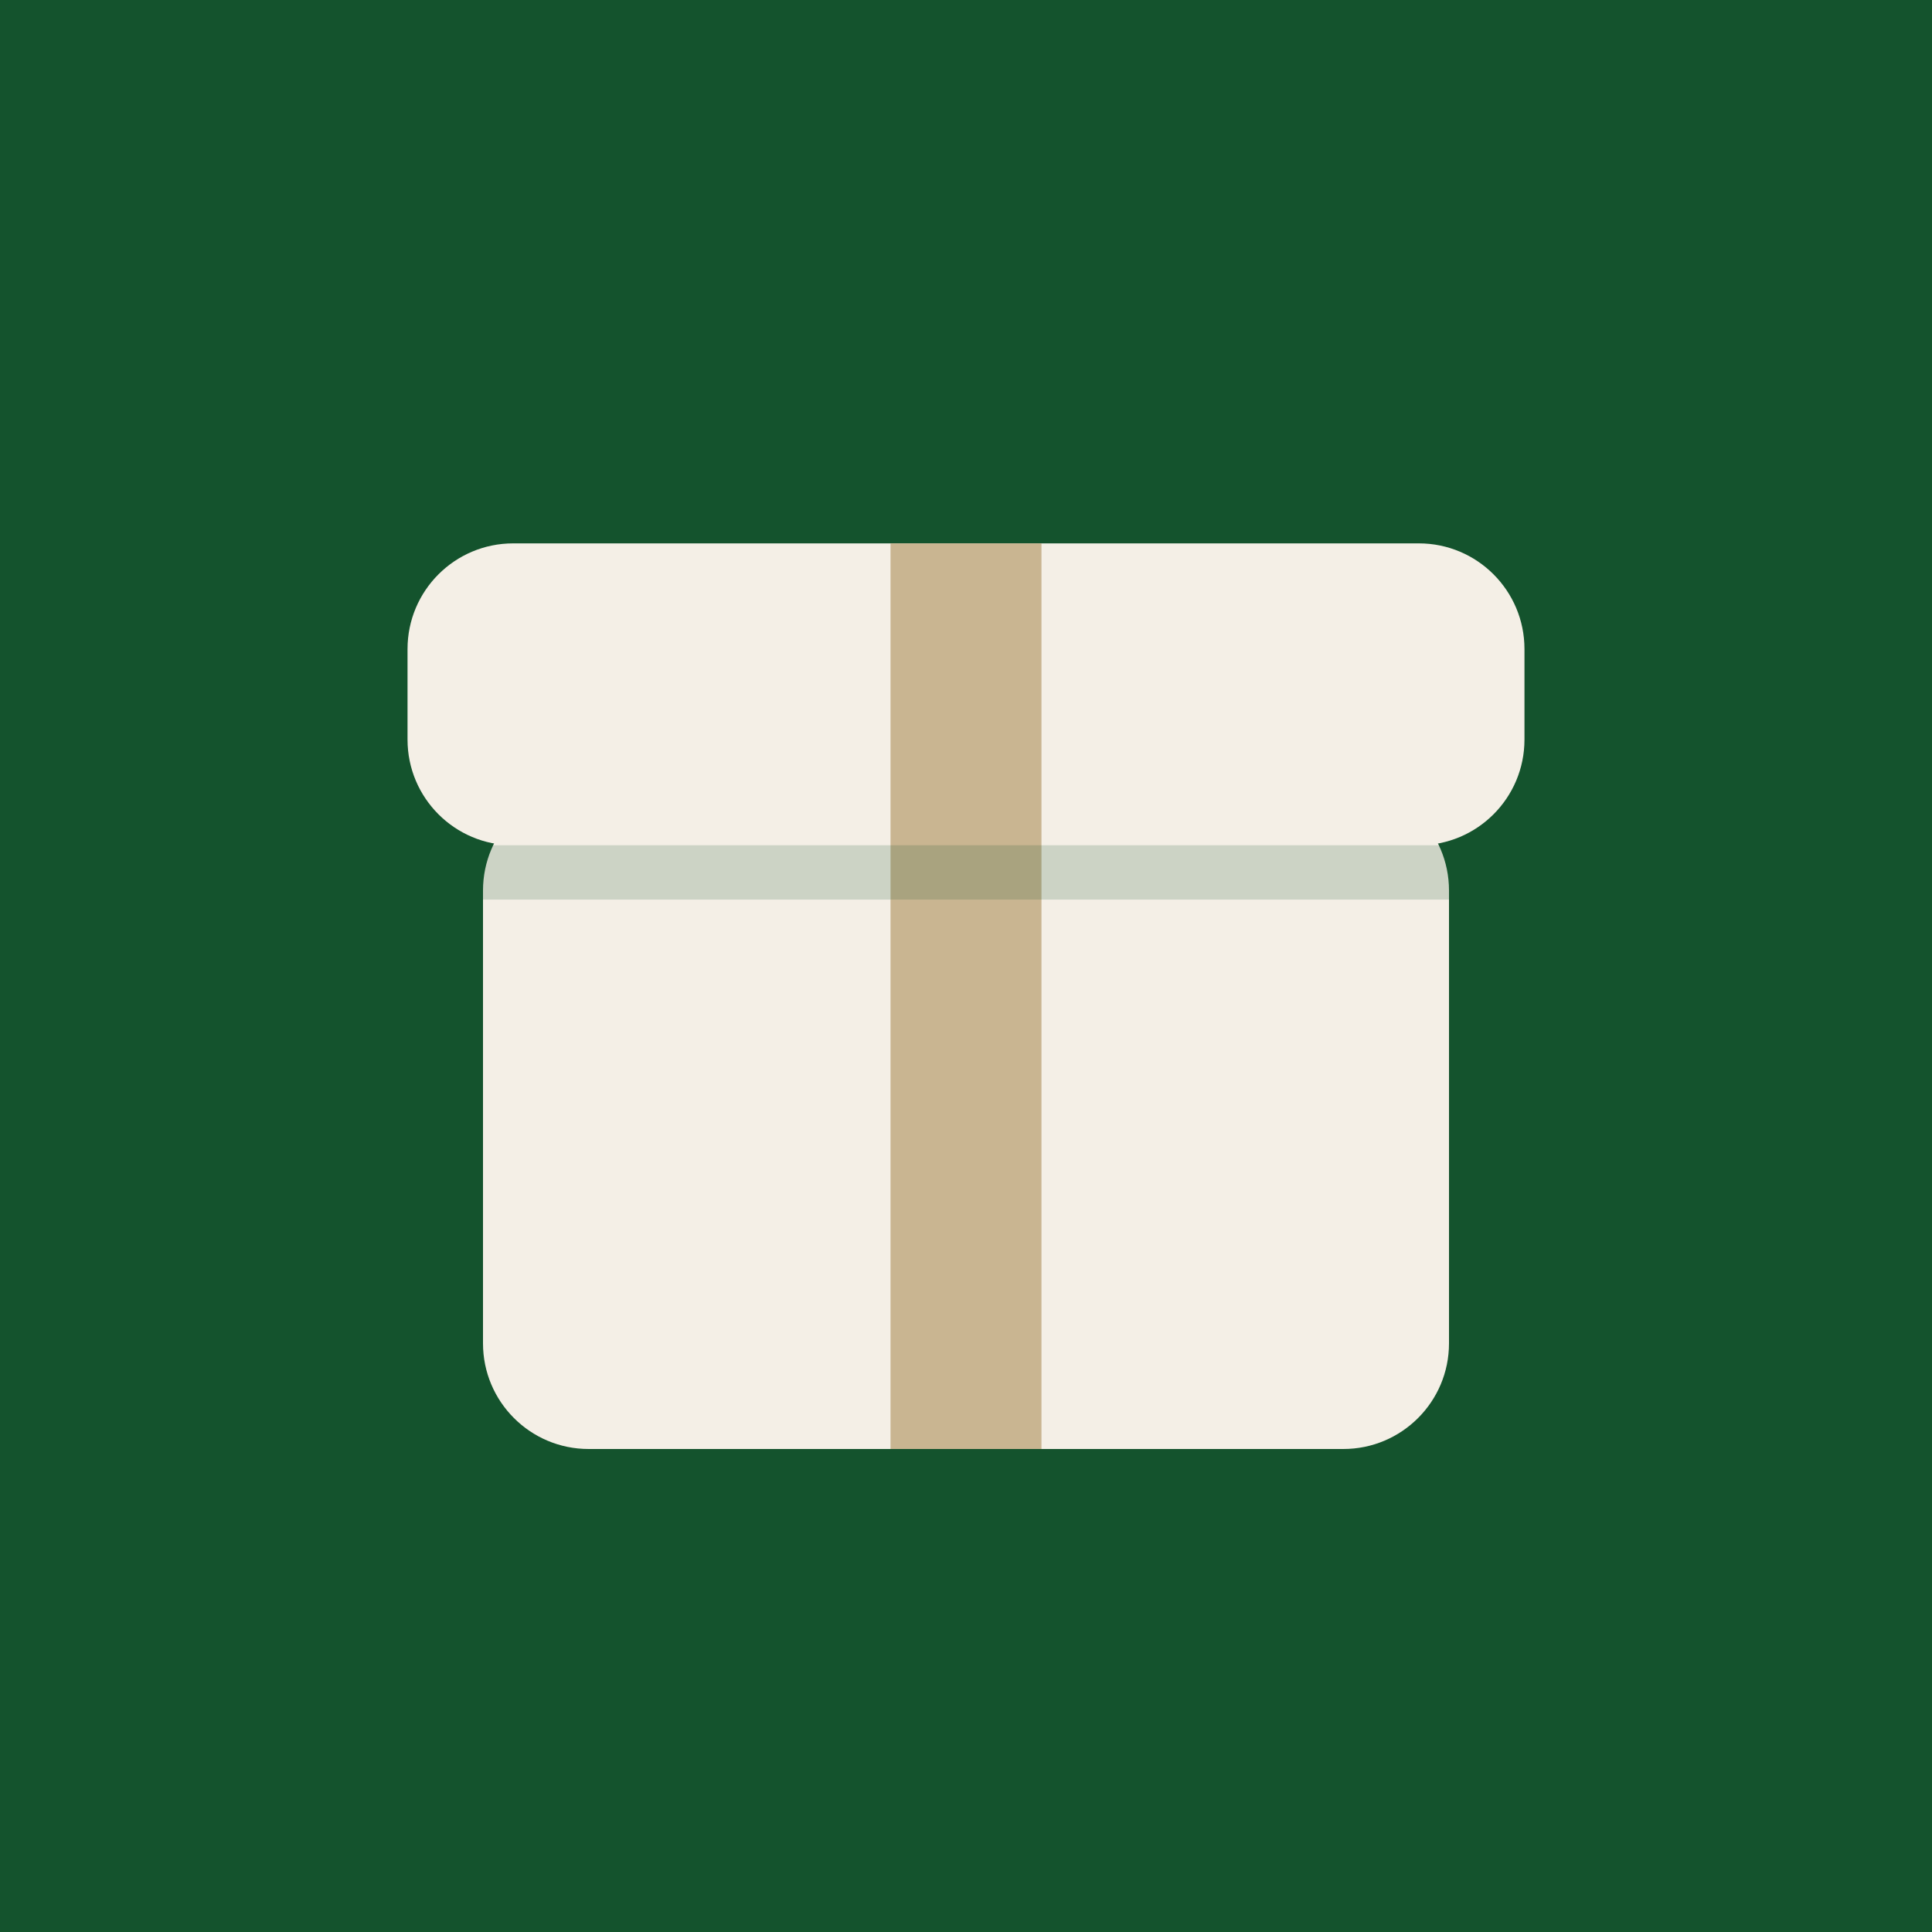
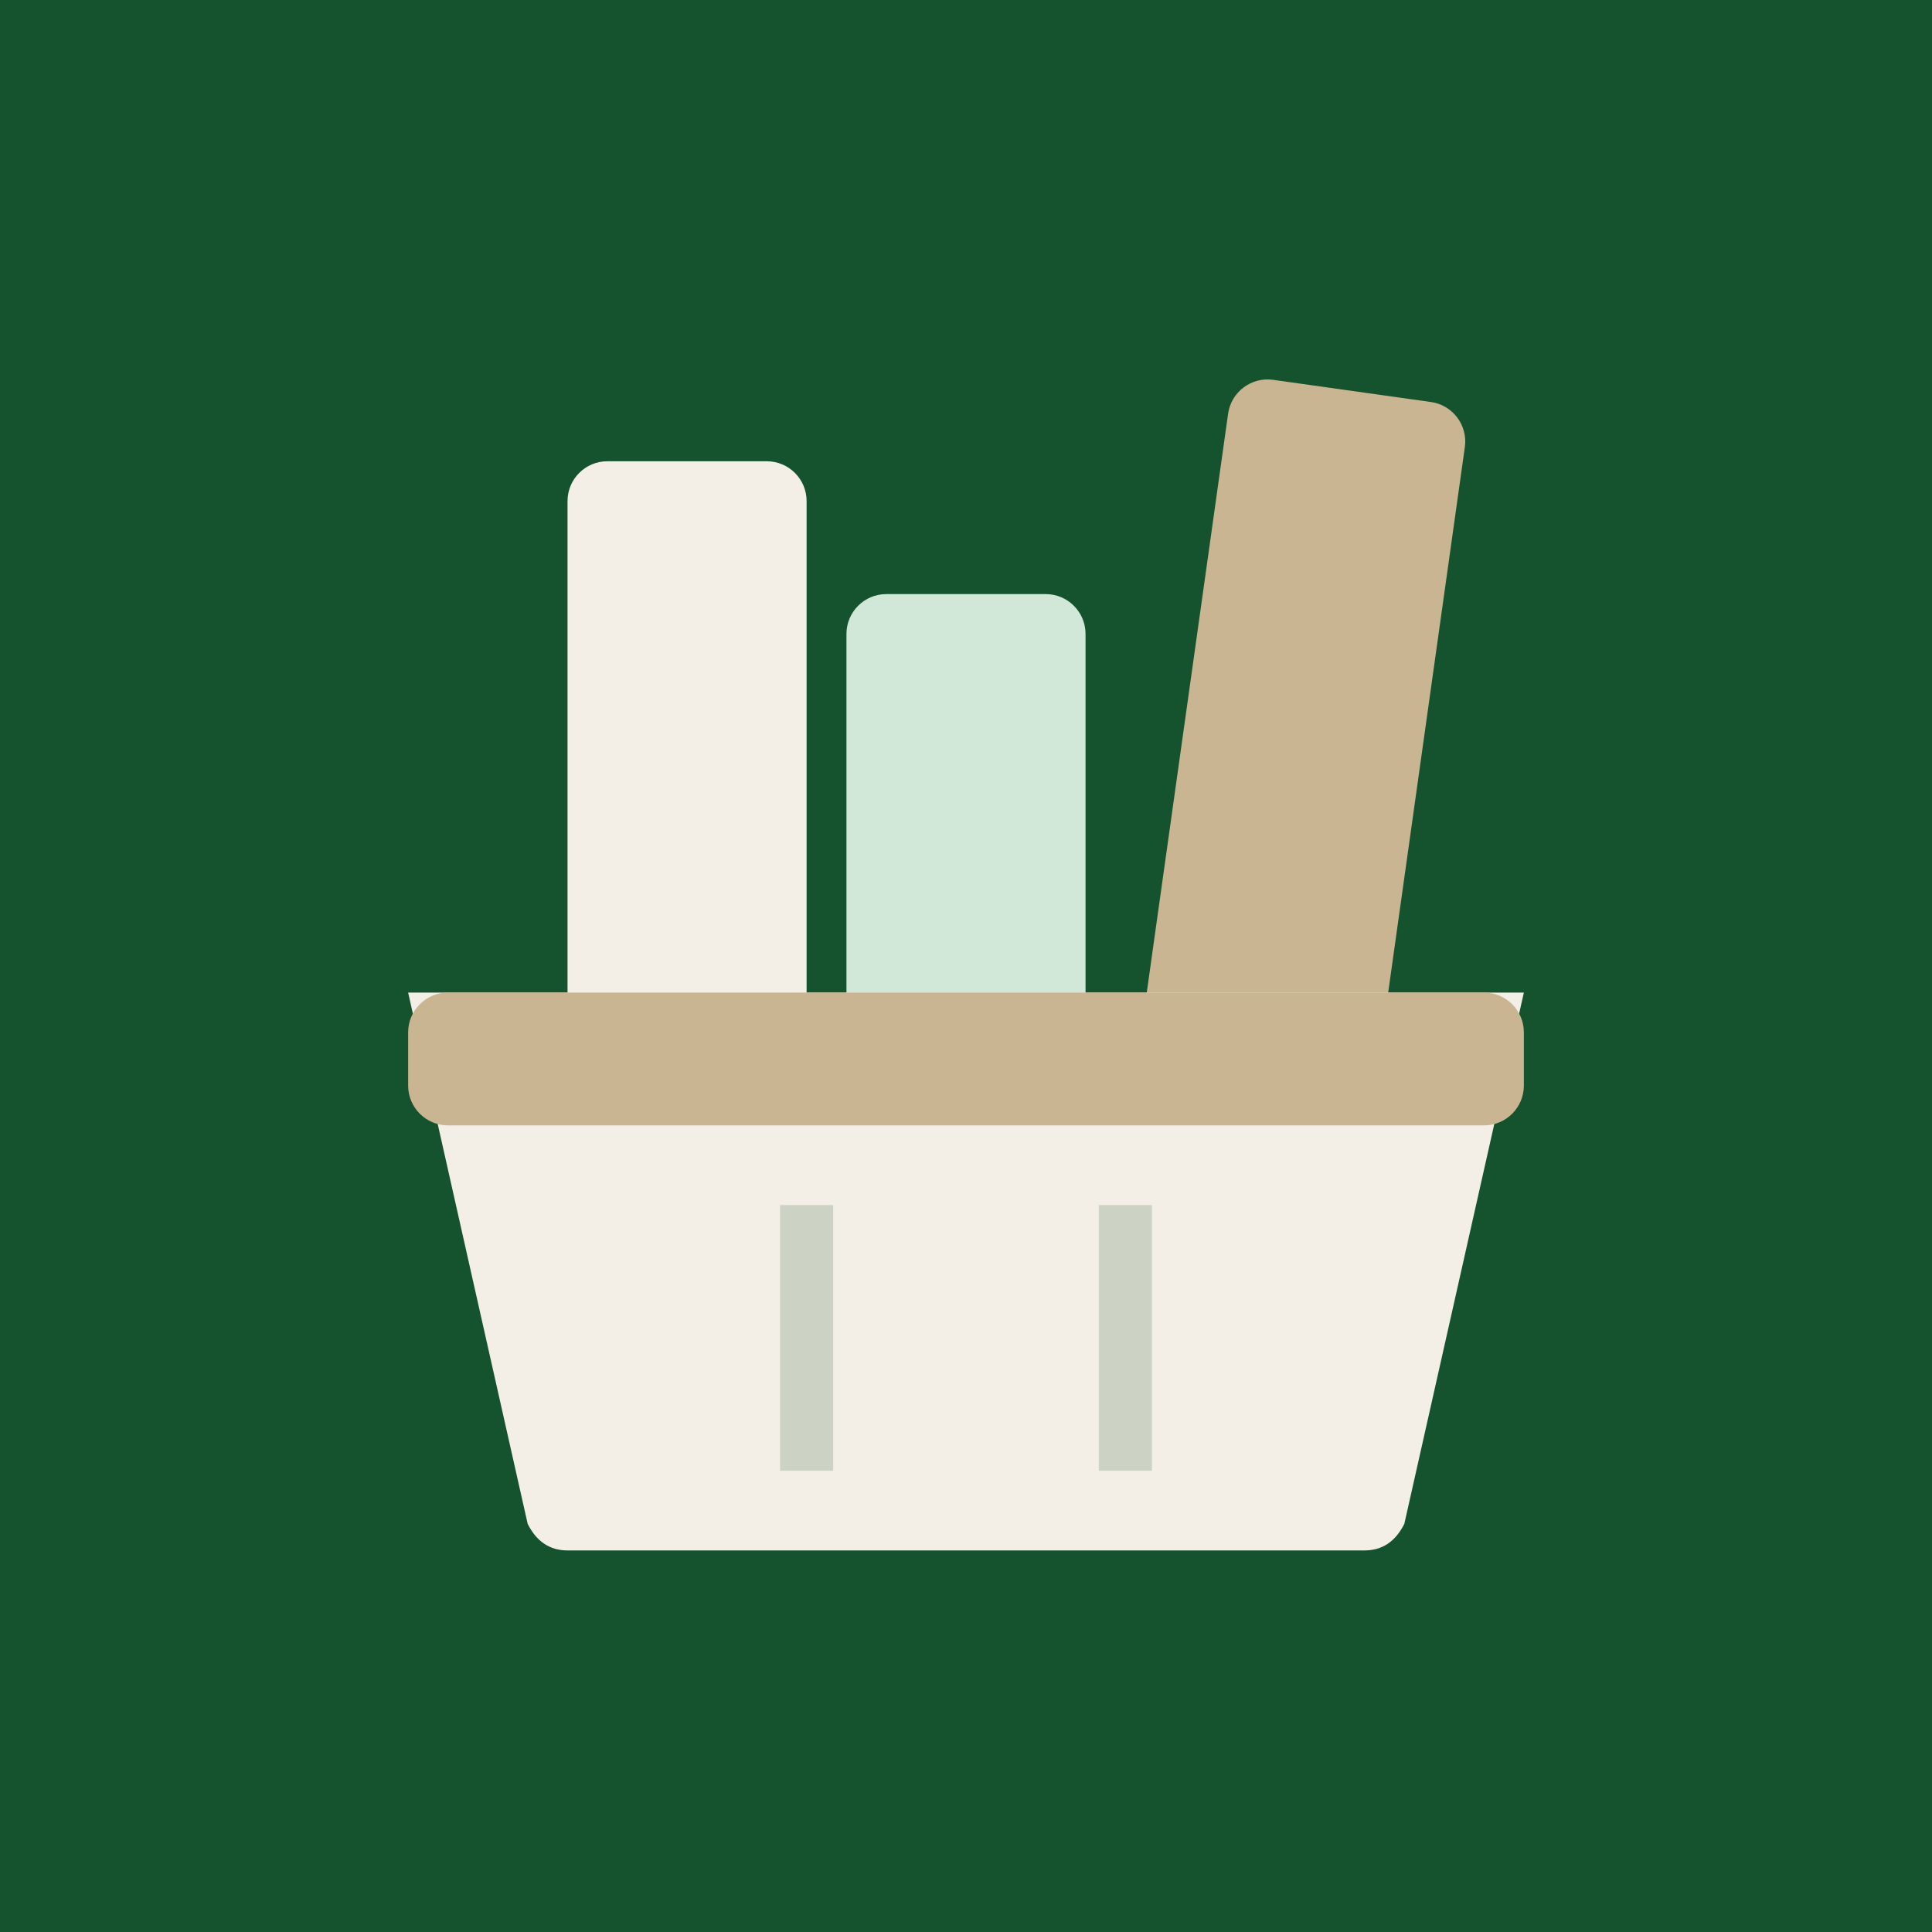
<svg xmlns="http://www.w3.org/2000/svg" viewBox="0 0 64 64">
  <rect width="64" height="64" fill="#14532d" />
-   <rect x="16" y="26" width="32" height="22" rx="3.5" fill="#f4efe6" />
-   <rect x="13.5" y="18" width="37" height="10" rx="3.5" fill="#f4efe6" />
-   <rect x="29.5" y="18" width="5" height="30" fill="#c9b591" />
-   <rect x="16" y="28" width="32" height="1.8" fill="#14532d" opacity=".18" />
+   <g transform="translate(32 32) scale(.88) translate(-32 -32)">
+     <rect x="17" y="13" width="9" height="26" rx="1.5" fill="#f4efe6" />
+     <rect x="27.5" y="18" width="9" height="21" rx="1.5" fill="#d1e7d8" />
+     <rect x="38" y="10" width="9" height="29" rx="1.5" fill="#c9b591" transform="rotate(8 42 39)" />
+     <path d="M11 33 H53 L48.5 53 Q48 54 47 54 H17 Q16 54 15.5 53 Z" fill="#f4efe6" />
+     <rect x="11" y="33" width="42" height="5" rx="1.5" fill="#c9b591" />
+     <rect x="25" y="41" width="2" height="10" fill="#14532d" opacity=".18" />
+     <rect x="37" y="41" width="2" height="10" fill="#14532d" opacity=".18" />
+   </g>
</svg>
